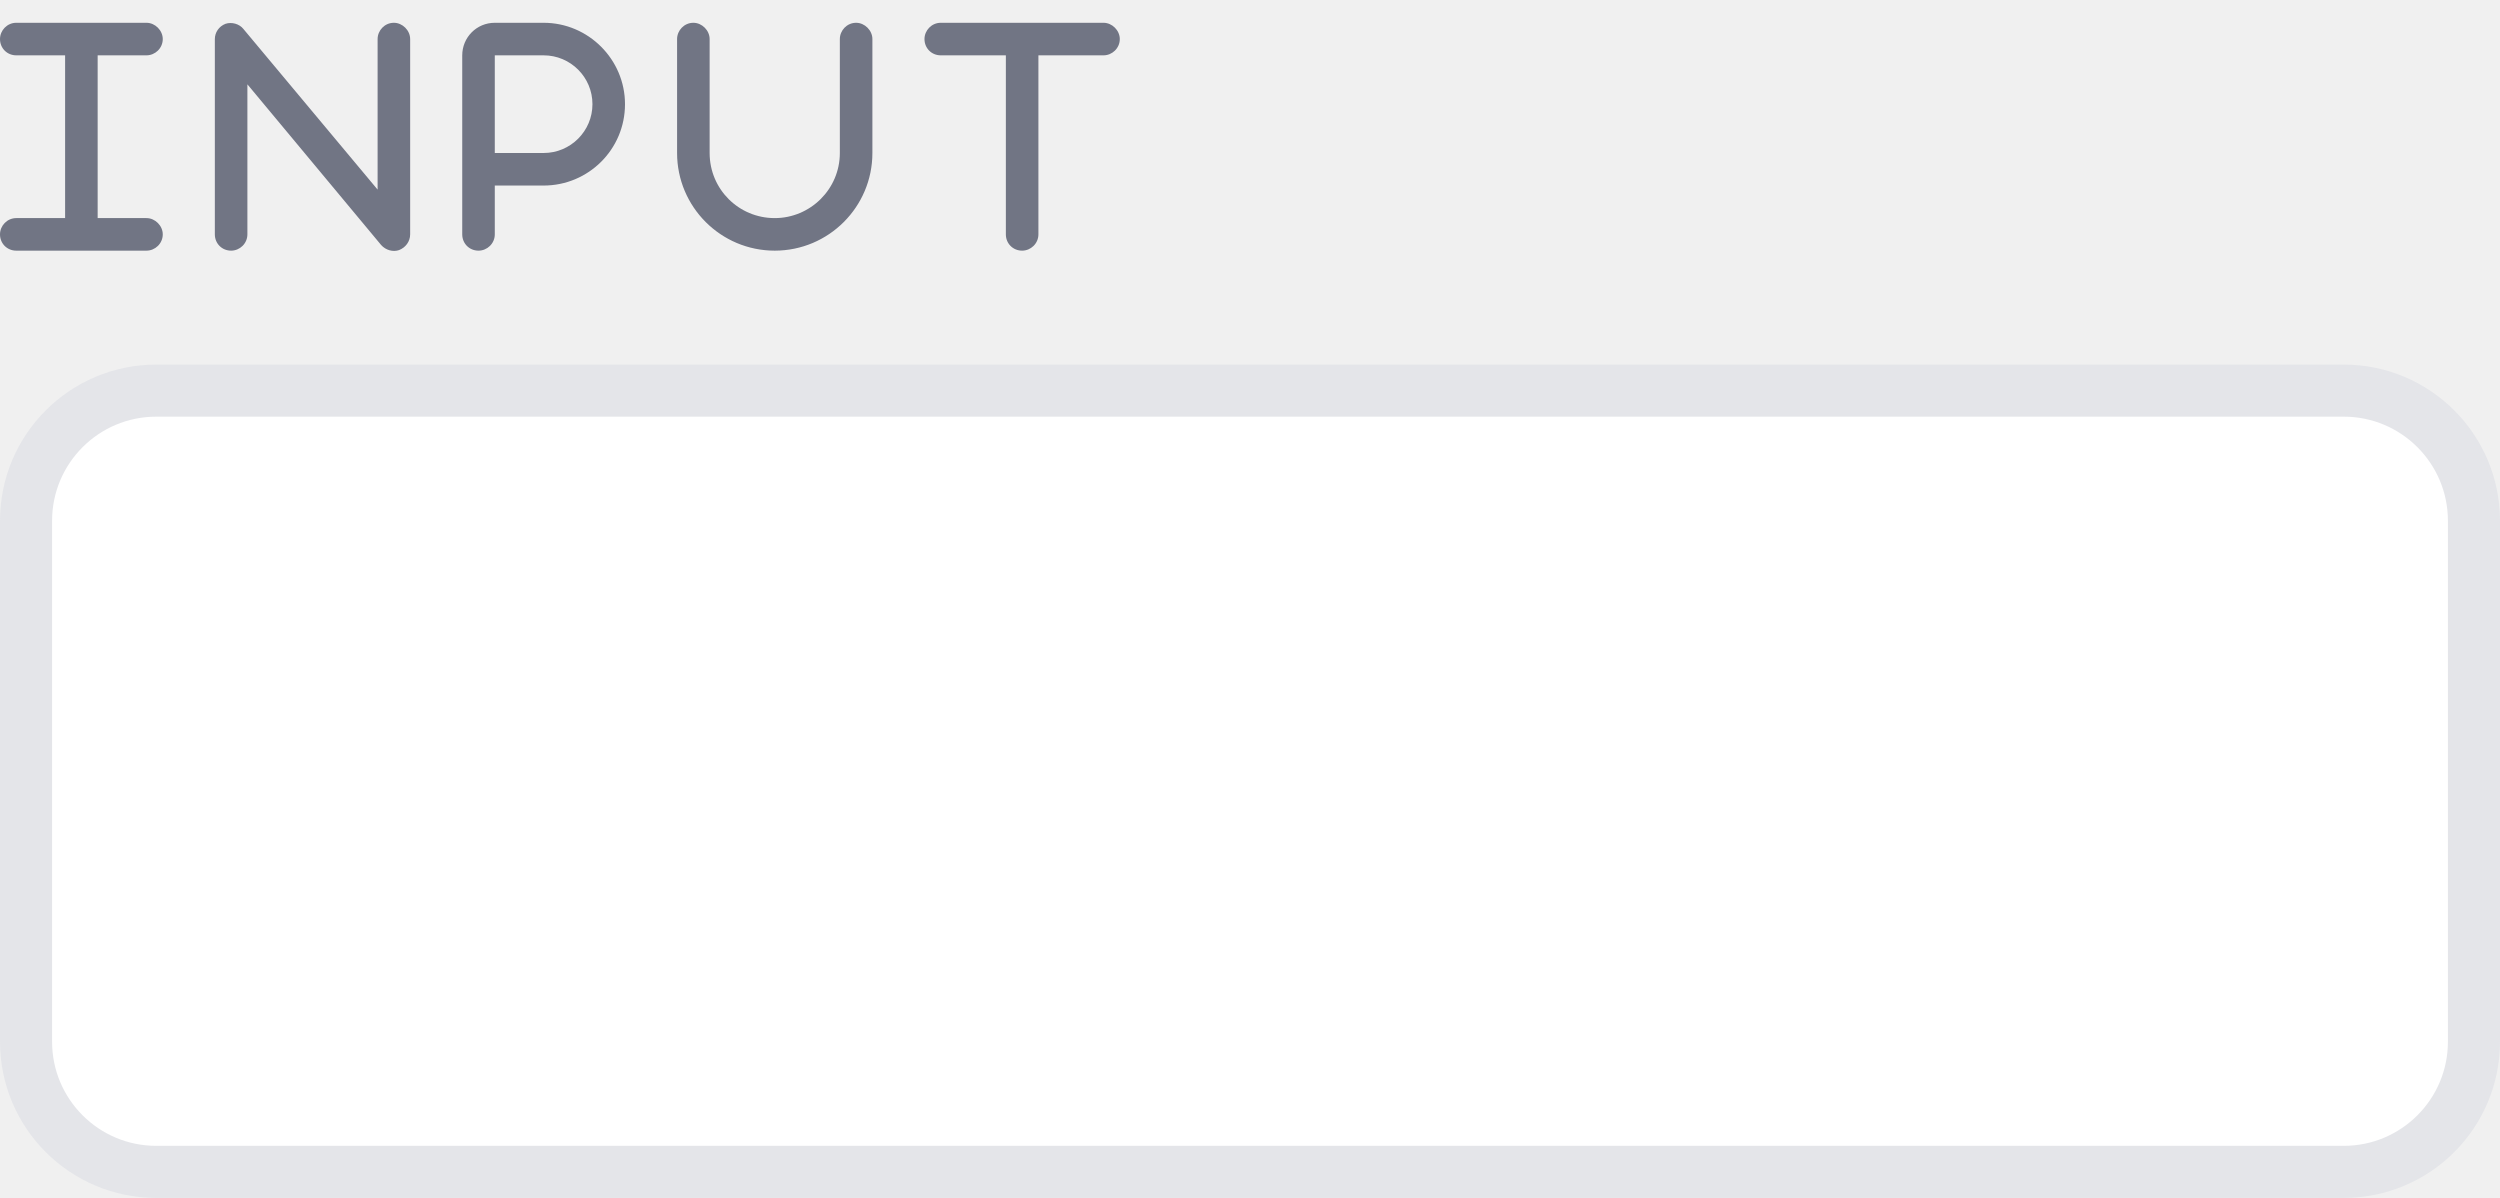
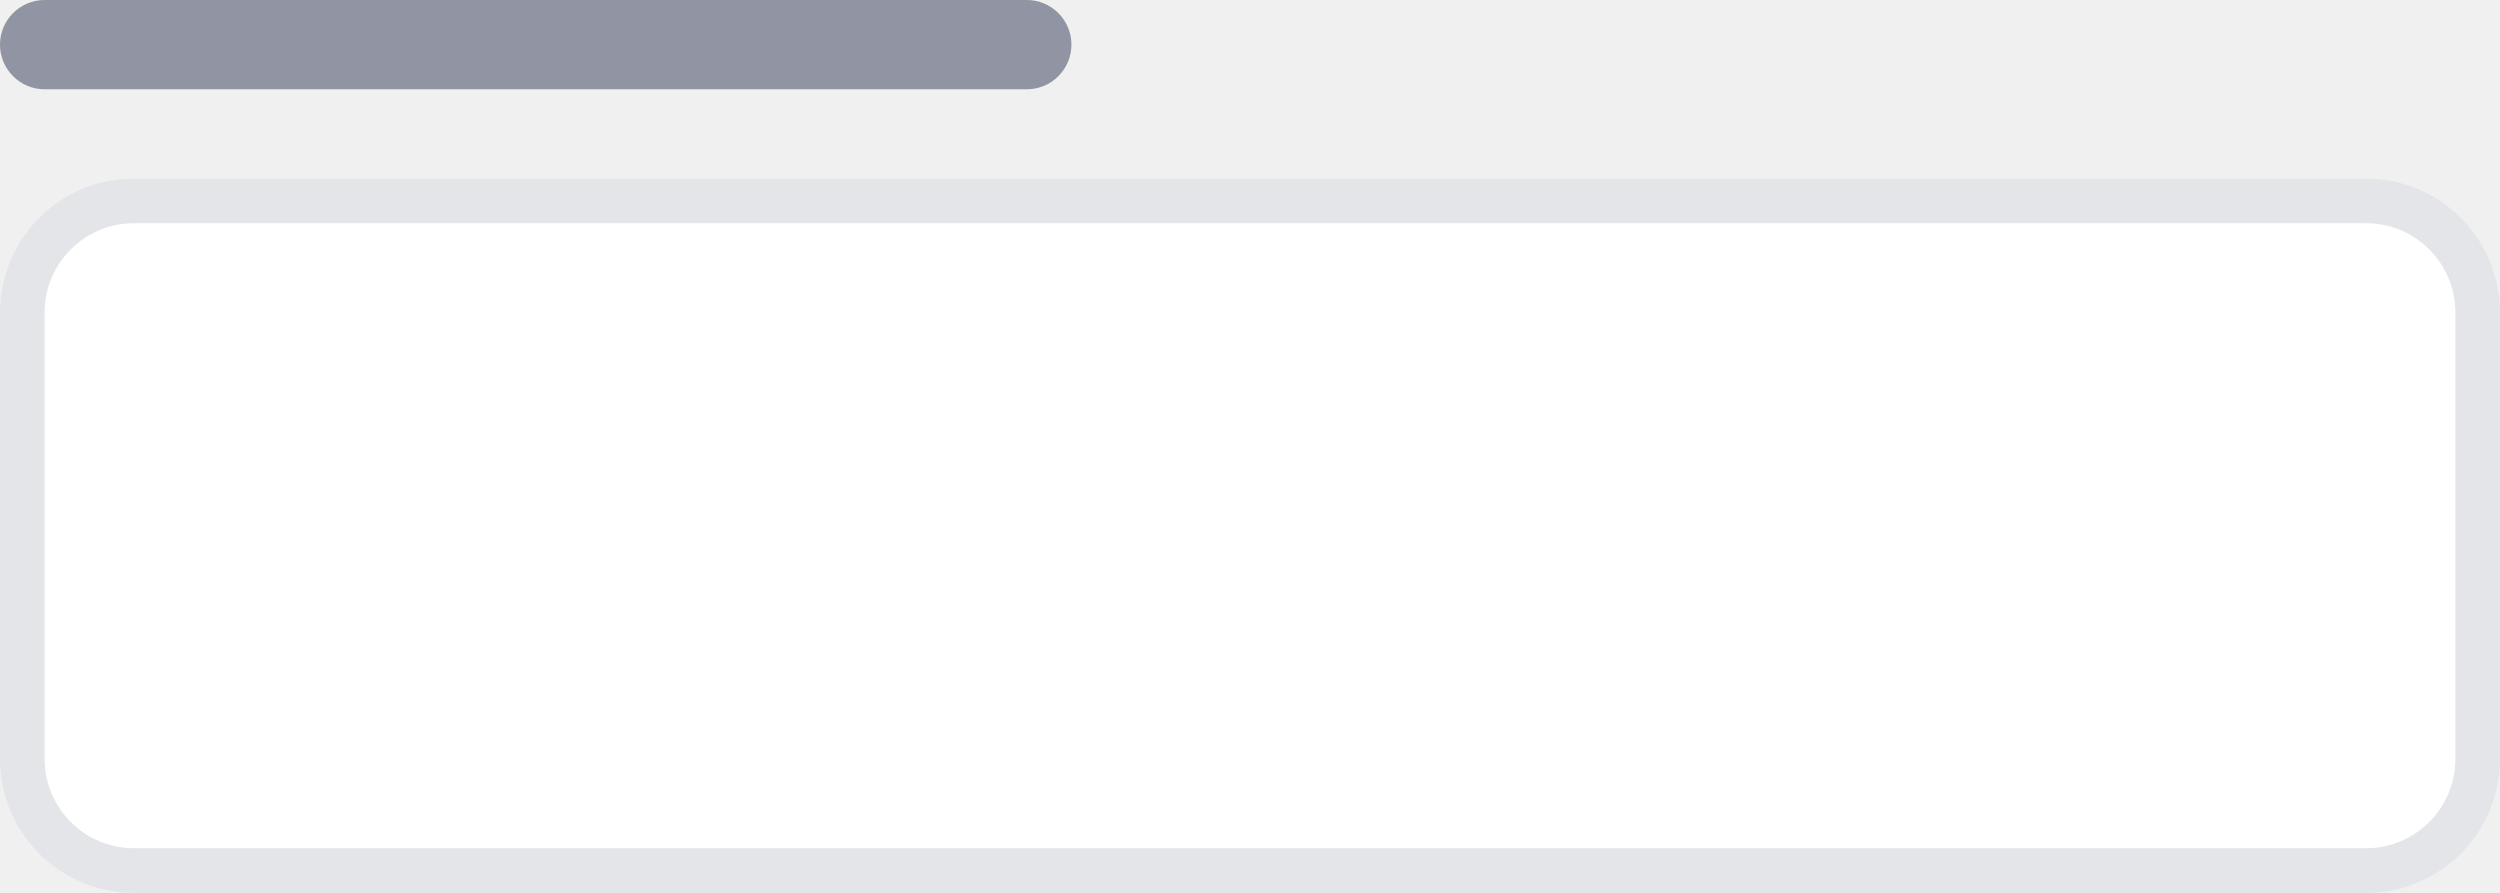
- <svg xmlns="http://www.w3.org/2000/svg" width="96" height="46" viewBox="0 0 96 46" fill="none">
-   <path d="M6 15H90C92.761 15 95 17.239 95 20V40C95 42.761 92.761 45 90 45H6C3.239 45 1 42.761 1 40V20C1 17.239 3.239 15 6 15Z" fill="white" stroke="#E4E5E9" stroke-width="2" />
-   <path d="M0.625 0.875H3.125H5.625C5.957 0.875 6.25 1.168 6.25 1.5C6.25 1.852 5.957 2.125 5.625 2.125H3.75V8.375H5.625C5.957 8.375 6.25 8.668 6.25 9C6.25 9.352 5.957 9.625 5.625 9.625H0.625C0.273 9.625 0 9.352 0 9C0 8.668 0.273 8.375 0.625 8.375H2.5V2.125H0.625C0.273 2.125 0 1.852 0 1.5C0 1.168 0.273 0.875 0.625 0.875ZM8.66 0.914C8.895 0.836 9.188 0.914 9.344 1.109L14.5 7.281V1.5C14.5 1.168 14.773 0.875 15.125 0.875C15.457 0.875 15.75 1.168 15.75 1.5V9C15.75 9.273 15.574 9.508 15.32 9.605C15.086 9.684 14.812 9.605 14.637 9.41L9.5 3.238V9C9.5 9.352 9.207 9.625 8.875 9.625C8.523 9.625 8.25 9.352 8.25 9V1.5C8.25 1.246 8.406 1.012 8.66 0.914ZM17.75 2.125C17.75 1.441 18.297 0.875 19 0.875H20.875C22.594 0.875 24 2.281 24 4C24 5.738 22.594 7.125 20.875 7.125H19V9C19 9.352 18.707 9.625 18.375 9.625C18.023 9.625 17.75 9.352 17.75 9V6.5V2.125ZM19 5.875H20.875C21.91 5.875 22.75 5.035 22.75 4C22.75 2.965 21.91 2.125 20.875 2.125H19V5.875ZM26.625 0.875C26.957 0.875 27.25 1.168 27.25 1.5V5.875C27.25 7.262 28.363 8.375 29.75 8.375C31.117 8.375 32.25 7.262 32.25 5.875V1.5C32.25 1.168 32.523 0.875 32.875 0.875C33.207 0.875 33.5 1.168 33.5 1.5V5.875C33.5 7.945 31.82 9.625 29.75 9.625C27.68 9.625 26 7.945 26 5.875V1.5C26 1.168 26.273 0.875 26.625 0.875ZM36.125 0.875H39.25H42.375C42.707 0.875 43 1.168 43 1.5C43 1.852 42.707 2.125 42.375 2.125H39.875V9C39.875 9.352 39.582 9.625 39.25 9.625C38.898 9.625 38.625 9.352 38.625 9V2.125H36.125C35.773 2.125 35.5 1.852 35.5 1.5C35.5 1.168 35.773 0.875 36.125 0.875Z" fill="#717584" />
+ <svg xmlns="http://www.w3.org/2000/svg" width="112" height="40" viewBox="0 0 112 40" fill="none">
+   <path d="M6 9H106C108.761 9 111 11.239 111 14V34C111 36.761 108.761 39 106 39H6C3.239 39 1 36.761 1 34V14C1 11.239 3.239 9 6 9Z" fill="white" stroke="#E4E5E9" stroke-width="2" />
+   <rect width="48" height="4" rx="2" fill="#9194A2" />
</svg>
